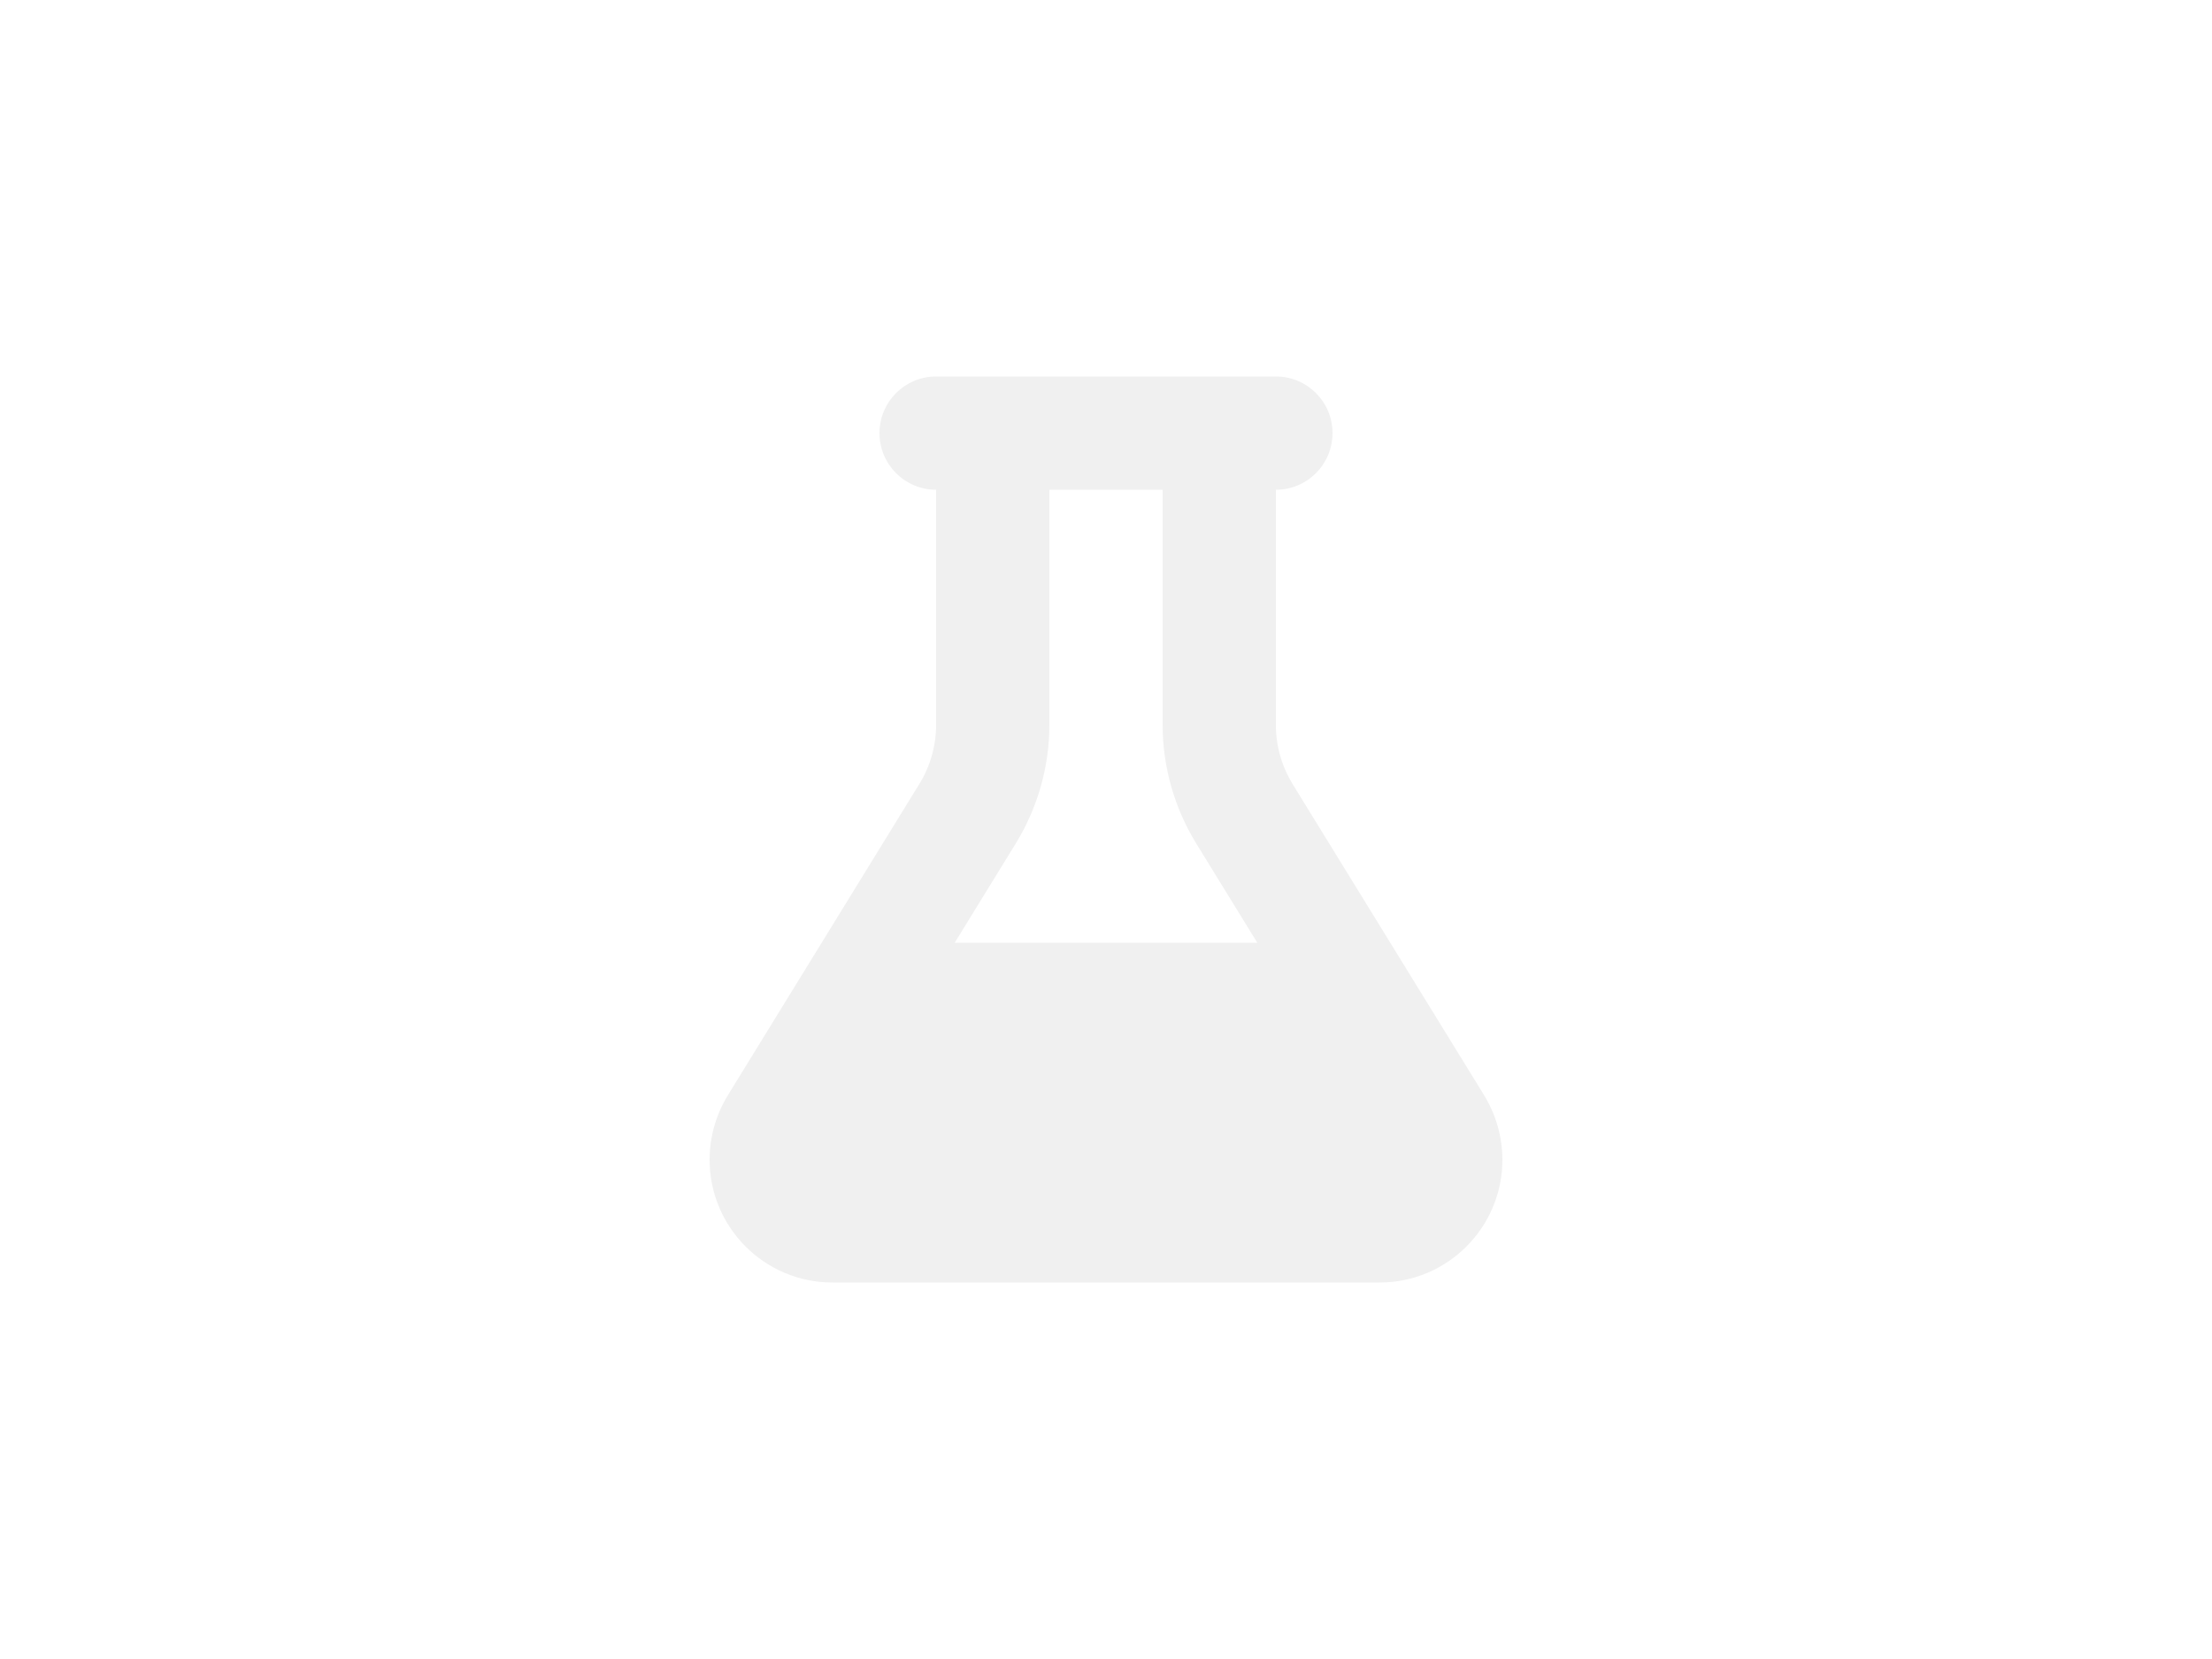
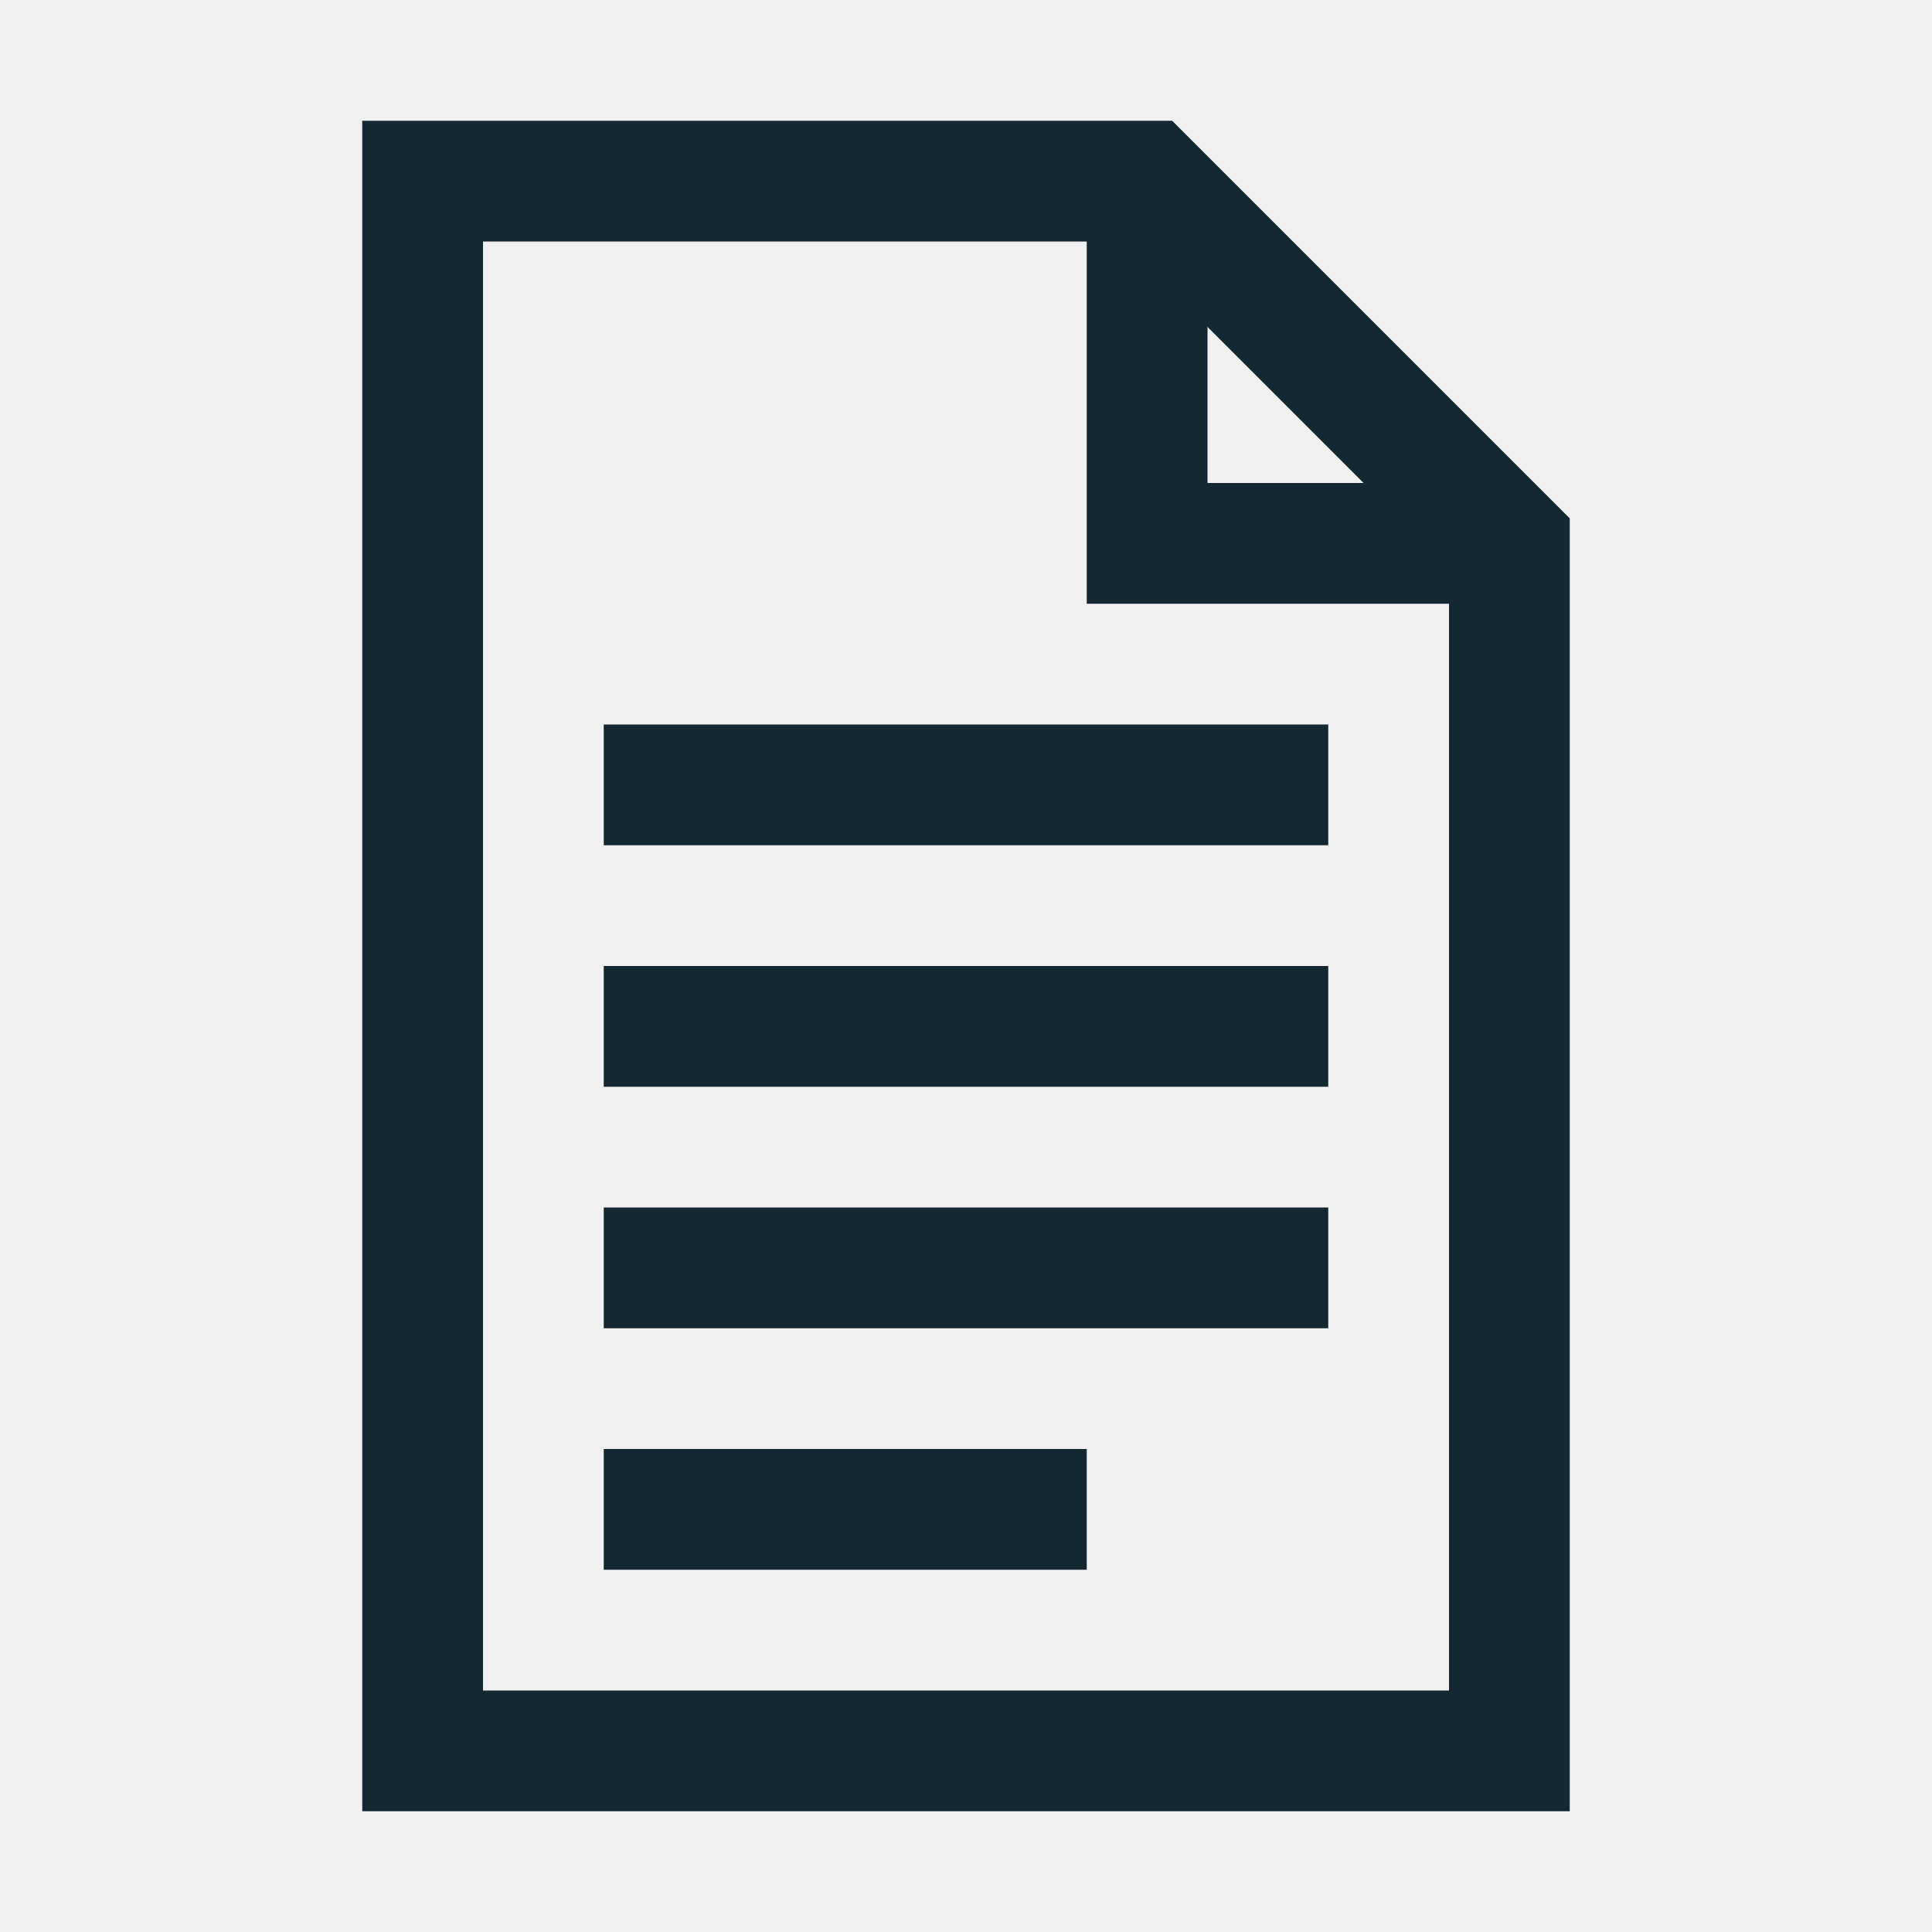
- <svg xmlns="http://www.w3.org/2000/svg" viewBox="0 0 1000 750">
-   <rect fill="white" x="0" y="0" width="1000" height="750" />
-   <path transform="translate(500, 375) scale(0.8) translate(-224, -256)" fill="#f0f0f0" d="M288 0H160 128C110.3 0 96 14.3 96 32s14.3 32 32 32V196.8c0 11.8-3.3 23.5-9.5 33.5L10.3 406.2C3.6 417.2 0 429.7 0 442.6C0 480.9 31.1 512 69.4 512H378.6c38.3 0 69.4-31.1 69.4-69.4c0-12.8-3.6-25.4-10.3-36.4L329.5 230.4c-6.2-10.1-9.5-21.7-9.5-33.5V64c17.7 0 32-14.3 32-32s-14.3-32-32-32H288zM192 196.8V64h64V196.8c0 23.7 6.6 46.9 19 67.1L309.5 320h-171L173 263.9c12.4-20.2 19-43.4 19-67.1z" />
+ <svg xmlns="http://www.w3.org/2000/svg" width="800px" height="800px" viewBox="0 0 32 32" id="icons" version="1.0" xml:space="preserve">
+   <style type="text/css">
+ 	.st0{fill:none;stroke:#152730;stroke-width:2;stroke-miterlimit:10;}
+ </style>
+   <polygon class="st0" id="XMLID_8_" points="19,3 7,3 7,29 25,29 25,9 19,3 " />
+   <polyline class="st0" id="XMLID_9_" points="25,9 19,9 19,3 19,9 " />
+   <line class="st0" id="XMLID_7_" x1="10" x2="22" y1="13" y2="13" />
+   <line class="st0" id="XMLID_10_" x1="10" x2="22" y1="17" y2="17" />
+   <line class="st0" id="XMLID_11_" x1="10" x2="22" y1="21" y2="21" />
+   <line class="st0" id="XMLID_12_" x1="10" x2="18" y1="25" y2="25" />
+   <g id="XMLID_386_" />
</svg>
